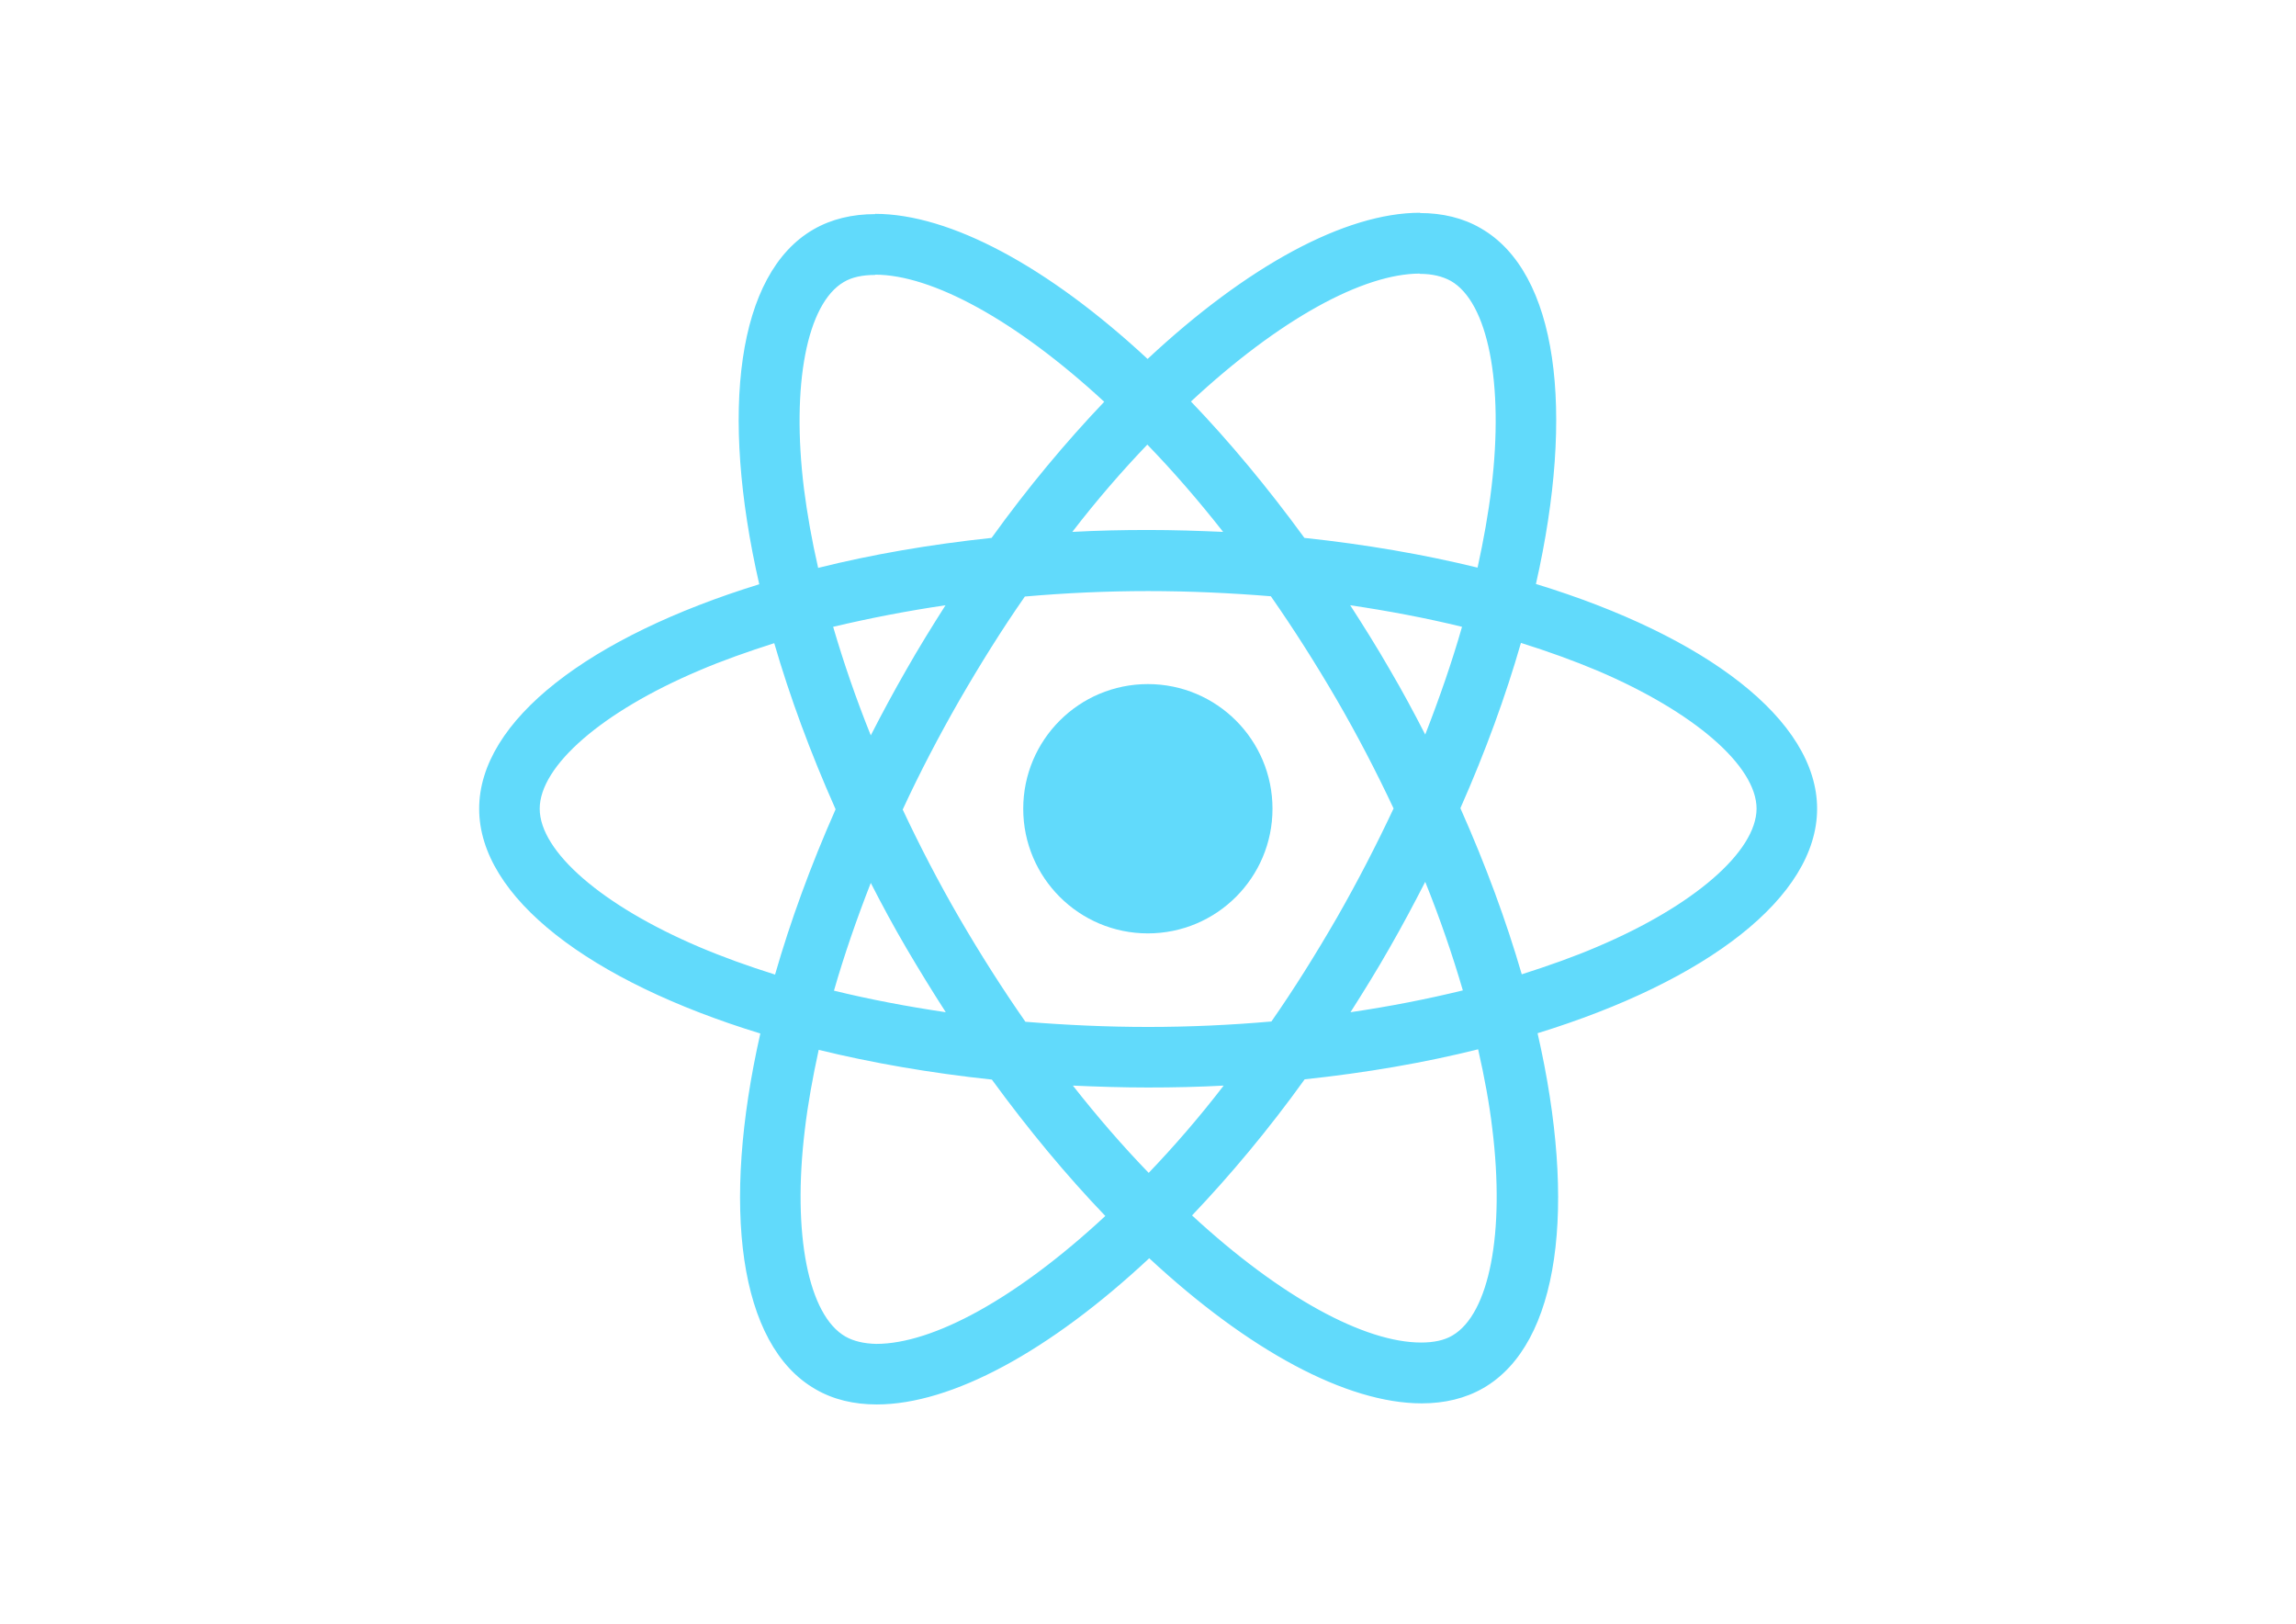
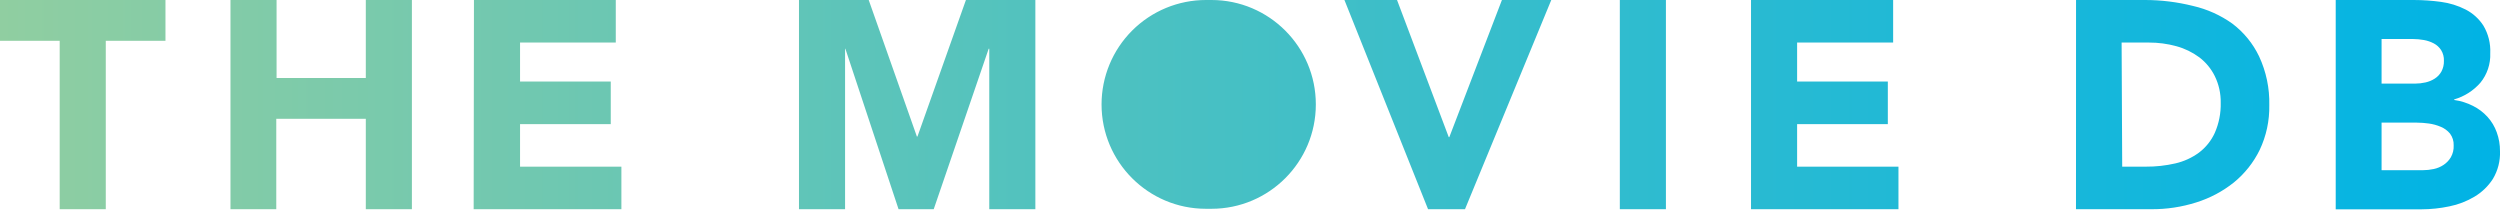
- <svg xmlns="http://www.w3.org/2000/svg" viewBox="0 0 841.9 595.3">
-   <g fill="#61DAFB">
-     <path d="M666.3 296.5c0-32.5-40.7-63.3-103.1-82.4 14.4-63.6 8-114.2-20.2-130.4-6.5-3.8-14.1-5.6-22.4-5.6v22.3c4.6 0 8.3.9 11.4 2.6 13.6 7.8 19.5 37.5 14.9 75.7-1.1 9.4-2.9 19.3-5.1 29.4-19.6-4.8-41-8.5-63.5-10.9-13.5-18.5-27.5-35.3-41.6-50 32.6-30.3 63.2-46.9 84-46.9V78c-27.5 0-63.5 19.6-99.9 53.6-36.4-33.8-72.4-53.2-99.9-53.2v22.3c20.7 0 51.4 16.5 84 46.6-14 14.7-28 31.4-41.3 49.9-22.6 2.4-44 6.1-63.6 11-2.3-10-4-19.7-5.2-29-4.7-38.2 1.1-67.9 14.6-75.8 3-1.8 6.9-2.6 11.5-2.6V78.5c-8.4 0-16 1.8-22.6 5.6-28.1 16.2-34.4 66.7-19.9 130.1-62.2 19.2-102.7 49.9-102.7 82.3 0 32.5 40.7 63.3 103.1 82.4-14.4 63.6-8 114.2 20.2 130.4 6.5 3.8 14.1 5.6 22.5 5.6 27.5 0 63.5-19.6 99.9-53.6 36.4 33.8 72.4 53.2 99.9 53.2 8.4 0 16-1.8 22.6-5.6 28.1-16.2 34.4-66.7 19.9-130.1 62-19.1 102.5-49.9 102.5-82.3zm-130.2-66.7c-3.7 12.9-8.3 26.2-13.5 39.5-4.1-8-8.4-16-13.1-24-4.6-8-9.5-15.8-14.4-23.4 14.2 2.1 27.9 4.7 41 7.9zm-45.8 106.5c-7.8 13.5-15.8 26.3-24.1 38.2-14.9 1.3-30 2-45.2 2-15.1 0-30.2-.7-45-1.9-8.3-11.9-16.4-24.6-24.2-38-7.6-13.1-14.5-26.4-20.8-39.8 6.2-13.4 13.2-26.8 20.7-39.9 7.8-13.5 15.8-26.3 24.1-38.2 14.9-1.3 30-2 45.2-2 15.1 0 30.2.7 45 1.9 8.3 11.9 16.4 24.6 24.2 38 7.6 13.1 14.5 26.4 20.8 39.8-6.3 13.4-13.2 26.8-20.7 39.9zm32.3-13c5.4 13.4 10 26.8 13.8 39.8-13.1 3.2-26.9 5.9-41.2 8 4.9-7.7 9.8-15.6 14.4-23.7 4.6-8 8.9-16.1 13-24.1zM421.2 430c-9.3-9.6-18.6-20.3-27.8-32 9 .4 18.2.7 27.5.7 9.4 0 18.7-.2 27.8-.7-9 11.7-18.3 22.4-27.5 32zm-74.4-58.9c-14.2-2.1-27.9-4.7-41-7.9 3.7-12.9 8.3-26.2 13.5-39.5 4.1 8 8.4 16 13.1 24 4.7 8 9.5 15.8 14.4 23.4zM420.7 163c9.3 9.6 18.6 20.3 27.8 32-9-.4-18.2-.7-27.5-.7-9.4 0-18.7.2-27.8.7 9-11.7 18.3-22.4 27.5-32zm-74 58.9c-4.9 7.7-9.8 15.6-14.4 23.7-4.6 8-8.9 16-13 24-5.4-13.4-10-26.8-13.8-39.8 13.1-3.1 26.9-5.8 41.2-7.9zm-90.5 125.2c-35.4-15.1-58.3-34.9-58.3-50.6 0-15.7 22.9-35.6 58.3-50.6 8.6-3.7 18-7 27.7-10.1 5.7 19.6 13.2 40 22.5 60.9-9.2 20.8-16.6 41.1-22.2 60.6-9.9-3.1-19.3-6.5-28-10.2zM310 490c-13.6-7.8-19.5-37.5-14.9-75.7 1.1-9.4 2.9-19.3 5.1-29.4 19.6 4.8 41 8.5 63.5 10.9 13.5 18.5 27.5 35.3 41.6 50-32.6 30.3-63.2 46.9-84 46.9-4.5-.1-8.3-1-11.3-2.7zm237.2-76.2c4.7 38.2-1.1 67.9-14.6 75.8-3 1.8-6.9 2.6-11.5 2.6-20.7 0-51.4-16.5-84-46.6 14-14.7 28-31.4 41.3-49.9 22.6-2.4 44-6.1 63.6-11 2.3 10.1 4.1 19.8 5.2 29.1zm38.5-66.7c-8.6 3.7-18 7-27.7 10.1-5.7-19.6-13.2-40-22.5-60.9 9.2-20.8 16.6-41.1 22.2-60.6 9.9 3.1 19.3 6.5 28.1 10.2 35.4 15.1 58.3 34.9 58.3 50.6-.1 15.7-23 35.6-58.4 50.6zM320.8 78.4z" />
-     <circle cx="420.9" cy="296.5" r="45.7" />
-     <path d="M520.5 78.1z" />
+ <svg xmlns="http://www.w3.org/2000/svg" viewBox="0 0 423.04 35.4">
+   <defs>
+     <style>.cls-1{fill:url(#linear-gradient);}</style>
+     <linearGradient id="linear-gradient" y1="17.7" x2="423.04" y2="17.7" gradientUnits="userSpaceOnUse">
+       <stop offset="0" stop-color="#90cea1" />
+       <stop offset="0.56" stop-color="#3cbec9" />
+       <stop offset="1" stop-color="#00b3e5" />
+     </linearGradient>
+   </defs>
+   <g id="Layer_2" data-name="Layer 2">
+     <g id="Layer_1-2" data-name="Layer 1">
+       <path class="cls-1" d="M227.5,0h8.9l8.75,23.2h.1L254.15,0h8.35L247.9,35.4h-6.25Zm46.6,0h7.8V35.4h-7.8Zm22.2,0h24.05V7.2H304.1v6.6h15.35V21H304.1v7.2h17.15v7.2H296.3Zm55,0H363a33.54,33.54,0,0,1,8.07,1A18.55,18.55,0,0,1,377.75,4a15.1,15.1,0,0,1,4.52,5.53A18.5,18.5,0,0,1,384,17.8a16.91,16.91,0,0,1-1.63,7.58,16.37,16.37,0,0,1-4.37,5.5,19.52,19.52,0,0,1-6.35,3.37A24.59,24.59,0,0,1,364,35.4H351.29Zm7.81,28.2h4a21.57,21.57,0,0,0,5-.55,10.87,10.87,0,0,0,4-1.83,8.69,8.69,0,0,0,2.67-3.34,11.92,11.92,0,0,0,1-5.08,9.87,9.87,0,0,0-1-4.52,9,9,0,0,0-2.62-3.18,11.68,11.68,0,0,0-3.88-1.88,17.43,17.43,0,0,0-4.67-.62h-4.6ZM395.24,0h13.2a34.42,34.42,0,0,1,4.63.32,12.9,12.9,0,0,1,4.17,1.3,7.88,7.88,0,0,1,3,2.73A8.34,8.34,0,0,1,421.39,9a7.42,7.42,0,0,1-1.67,5,9.28,9.28,0,0,1-4.43,2.82v.1a10,10,0,0,1,3.18,1,8.38,8.38,0,0,1,2.45,1.85,7.79,7.79,0,0,1,1.57,2.62,9.16,9.16,0,0,1,.55,3.2,8.52,8.52,0,0,1-1.2,4.68,9.42,9.42,0,0,1-3.1,3,13.38,13.38,0,0,1-4.27,1.65,23.11,23.11,0,0,1-4.73.5h-14.5ZM403,14.15h5.65a8.16,8.16,0,0,0,1.78-.2A4.78,4.78,0,0,0,412,13.3a3.34,3.34,0,0,0,1.13-1.2,3.63,3.63,0,0,0,.42-1.8,3.22,3.22,0,0,0-.47-1.82,3.33,3.33,0,0,0-1.23-1.13,5.77,5.77,0,0,0-1.7-.58,10.79,10.79,0,0,0-1.85-.17H403Zm0,14.65h7a8.91,8.91,0,0,0,1.83-.2,4.78,4.78,0,0,0,1.67-.7,4,4,0,0,0,1.23-1.3,3.71,3.71,0,0,0,.47-2,3.13,3.13,0,0,0-.62-2A4,4,0,0,0,413,21.45,7.83,7.83,0,0,0,411,20.9a15.12,15.12,0,0,0-2.05-.15H403Zm-199,6.53H205a17.66,17.66,0,0,0,17.66-17.66h0A17.67,17.67,0,0,0,205,0h-.91A17.67,17.67,0,0,0,186.4,17.67h0A17.66,17.66,0,0,0,204.06,35.33ZM10.1,6.9H0V0H28V6.9H17.9V35.4H10.1ZM39,0h7.8V13.2H61.9V0h7.8V35.4H61.9V20.1H46.75V35.4H39ZM80.2,0h24V7.2H88v6.6h15.35V21H88v7.2h17.15v7.2h-25Zm55,0H147l8.15,23.1h.1L163.45,0H175.2V35.4h-7.8V8.25h-.1L158,35.4h-5.95l-9-27.15H143V35.4h-7.8Z" />
+     </g>
  </g>
</svg>
